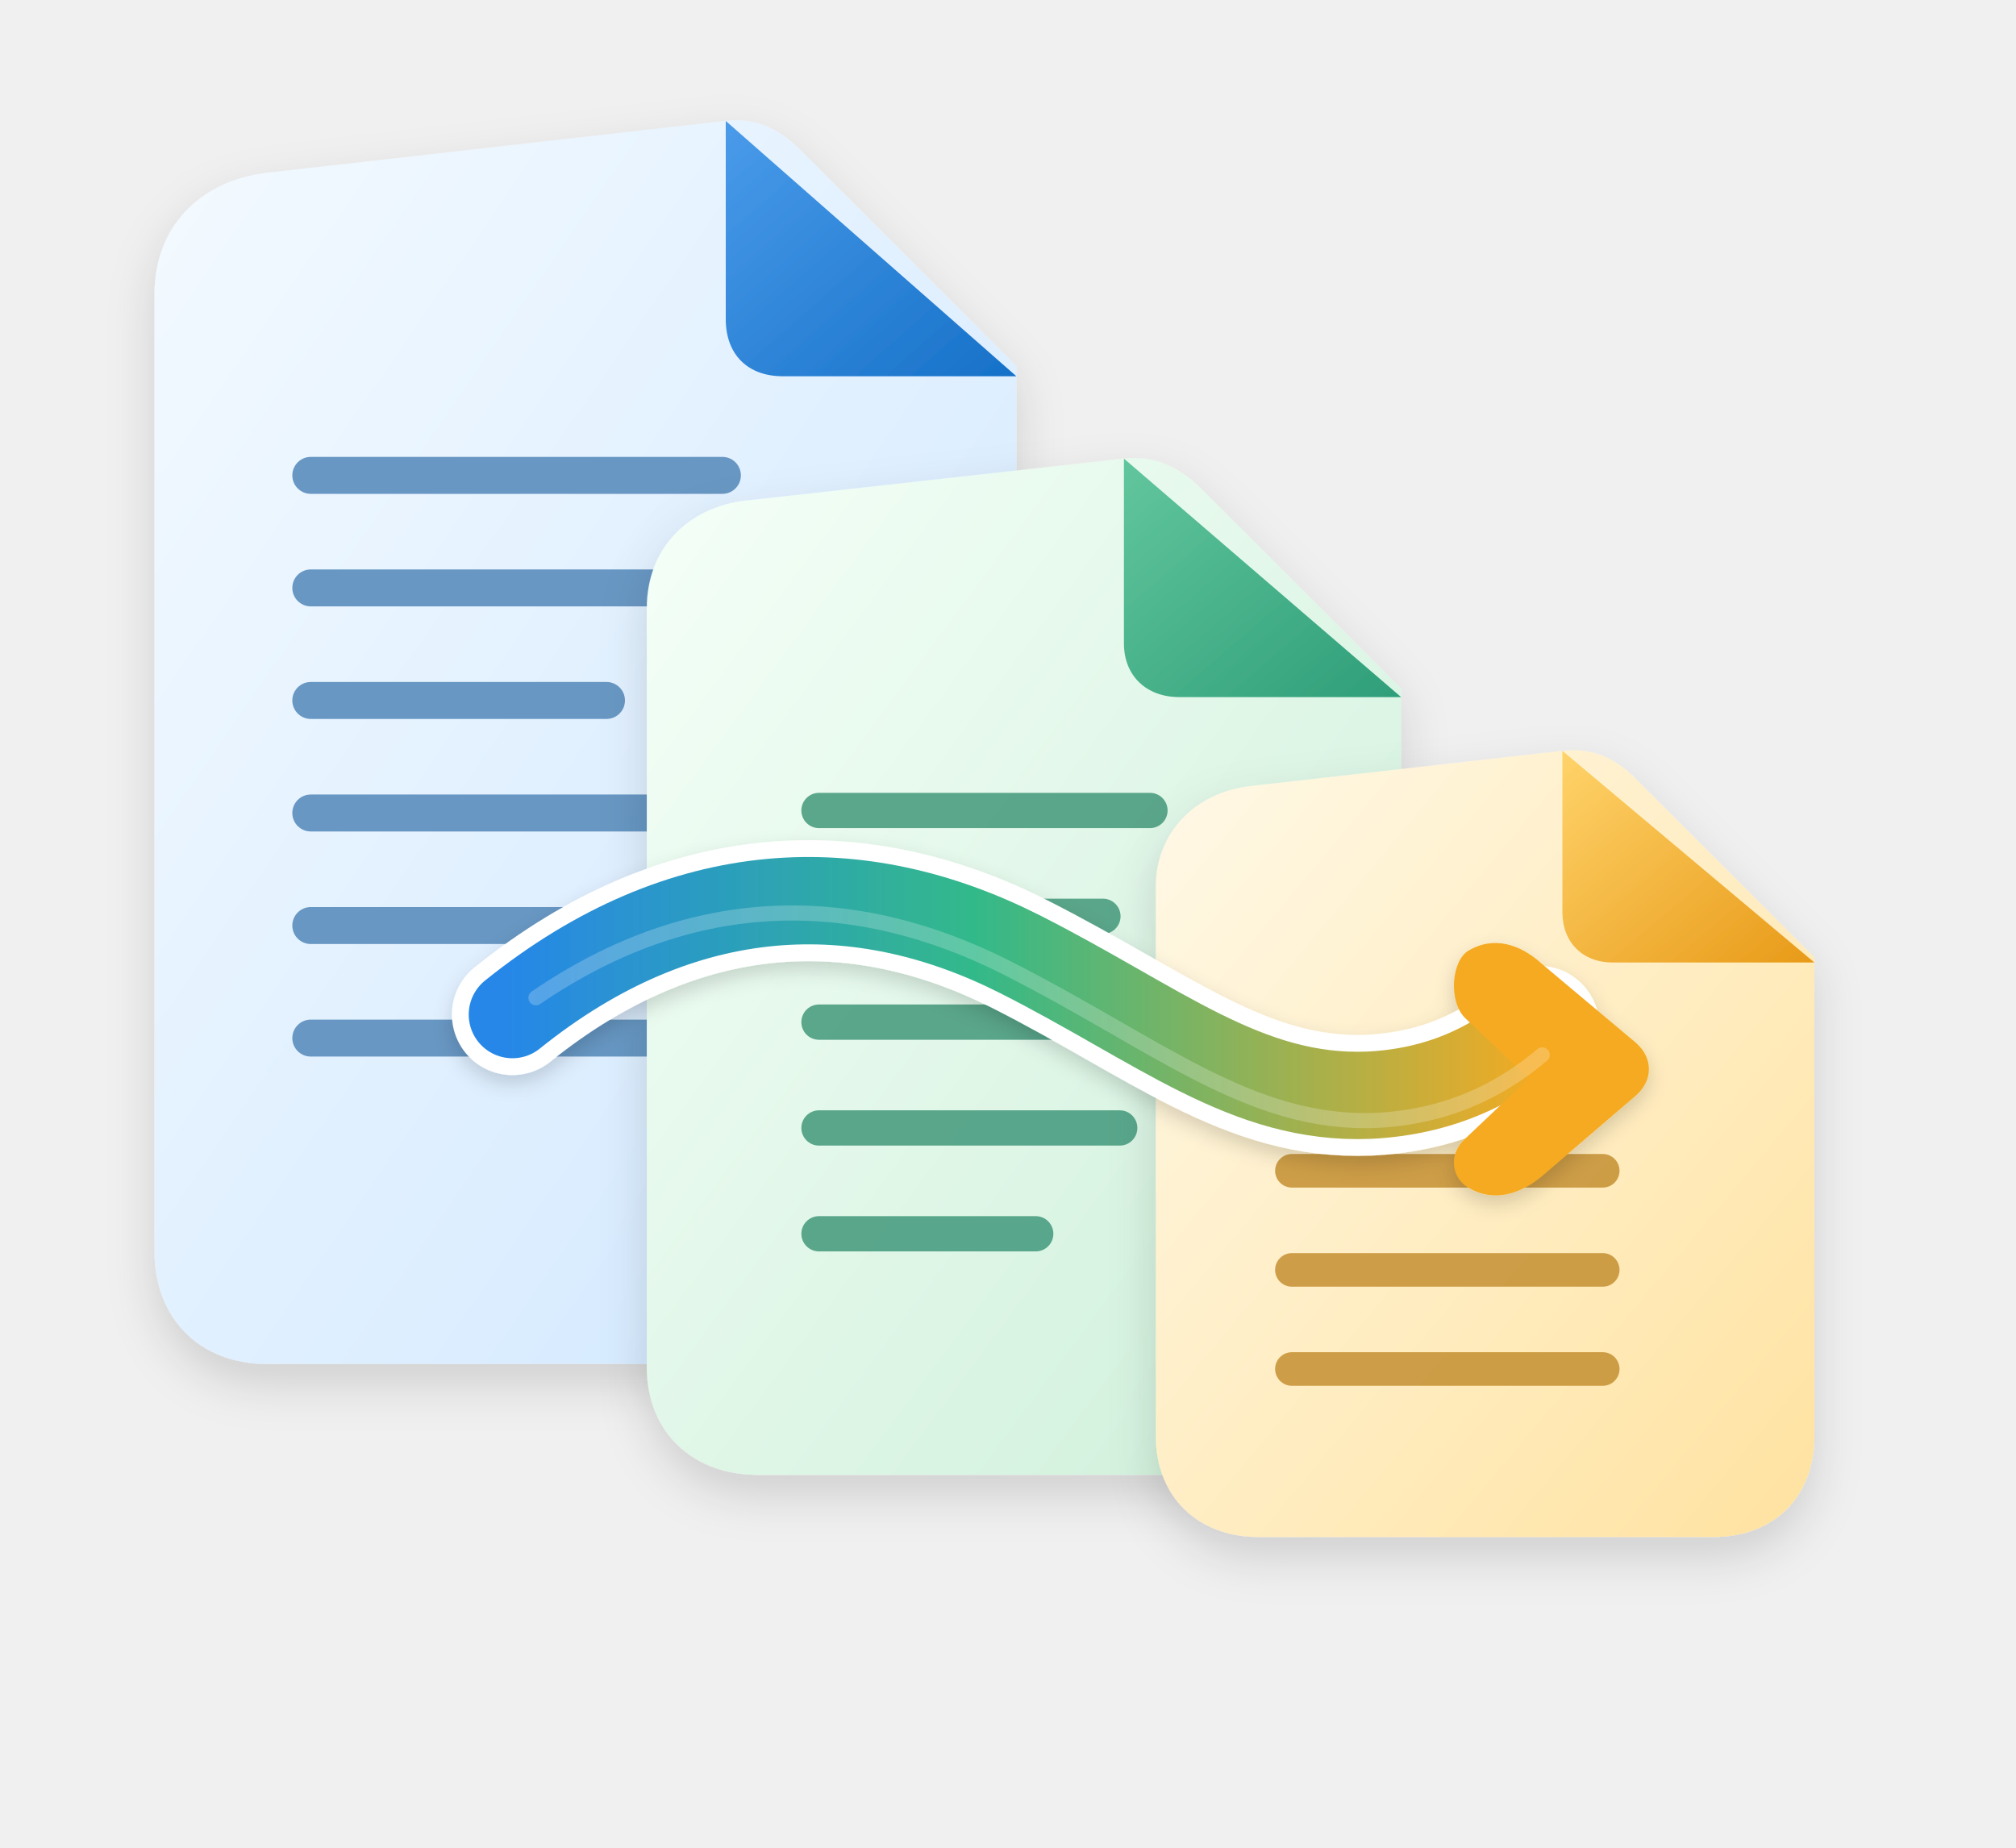
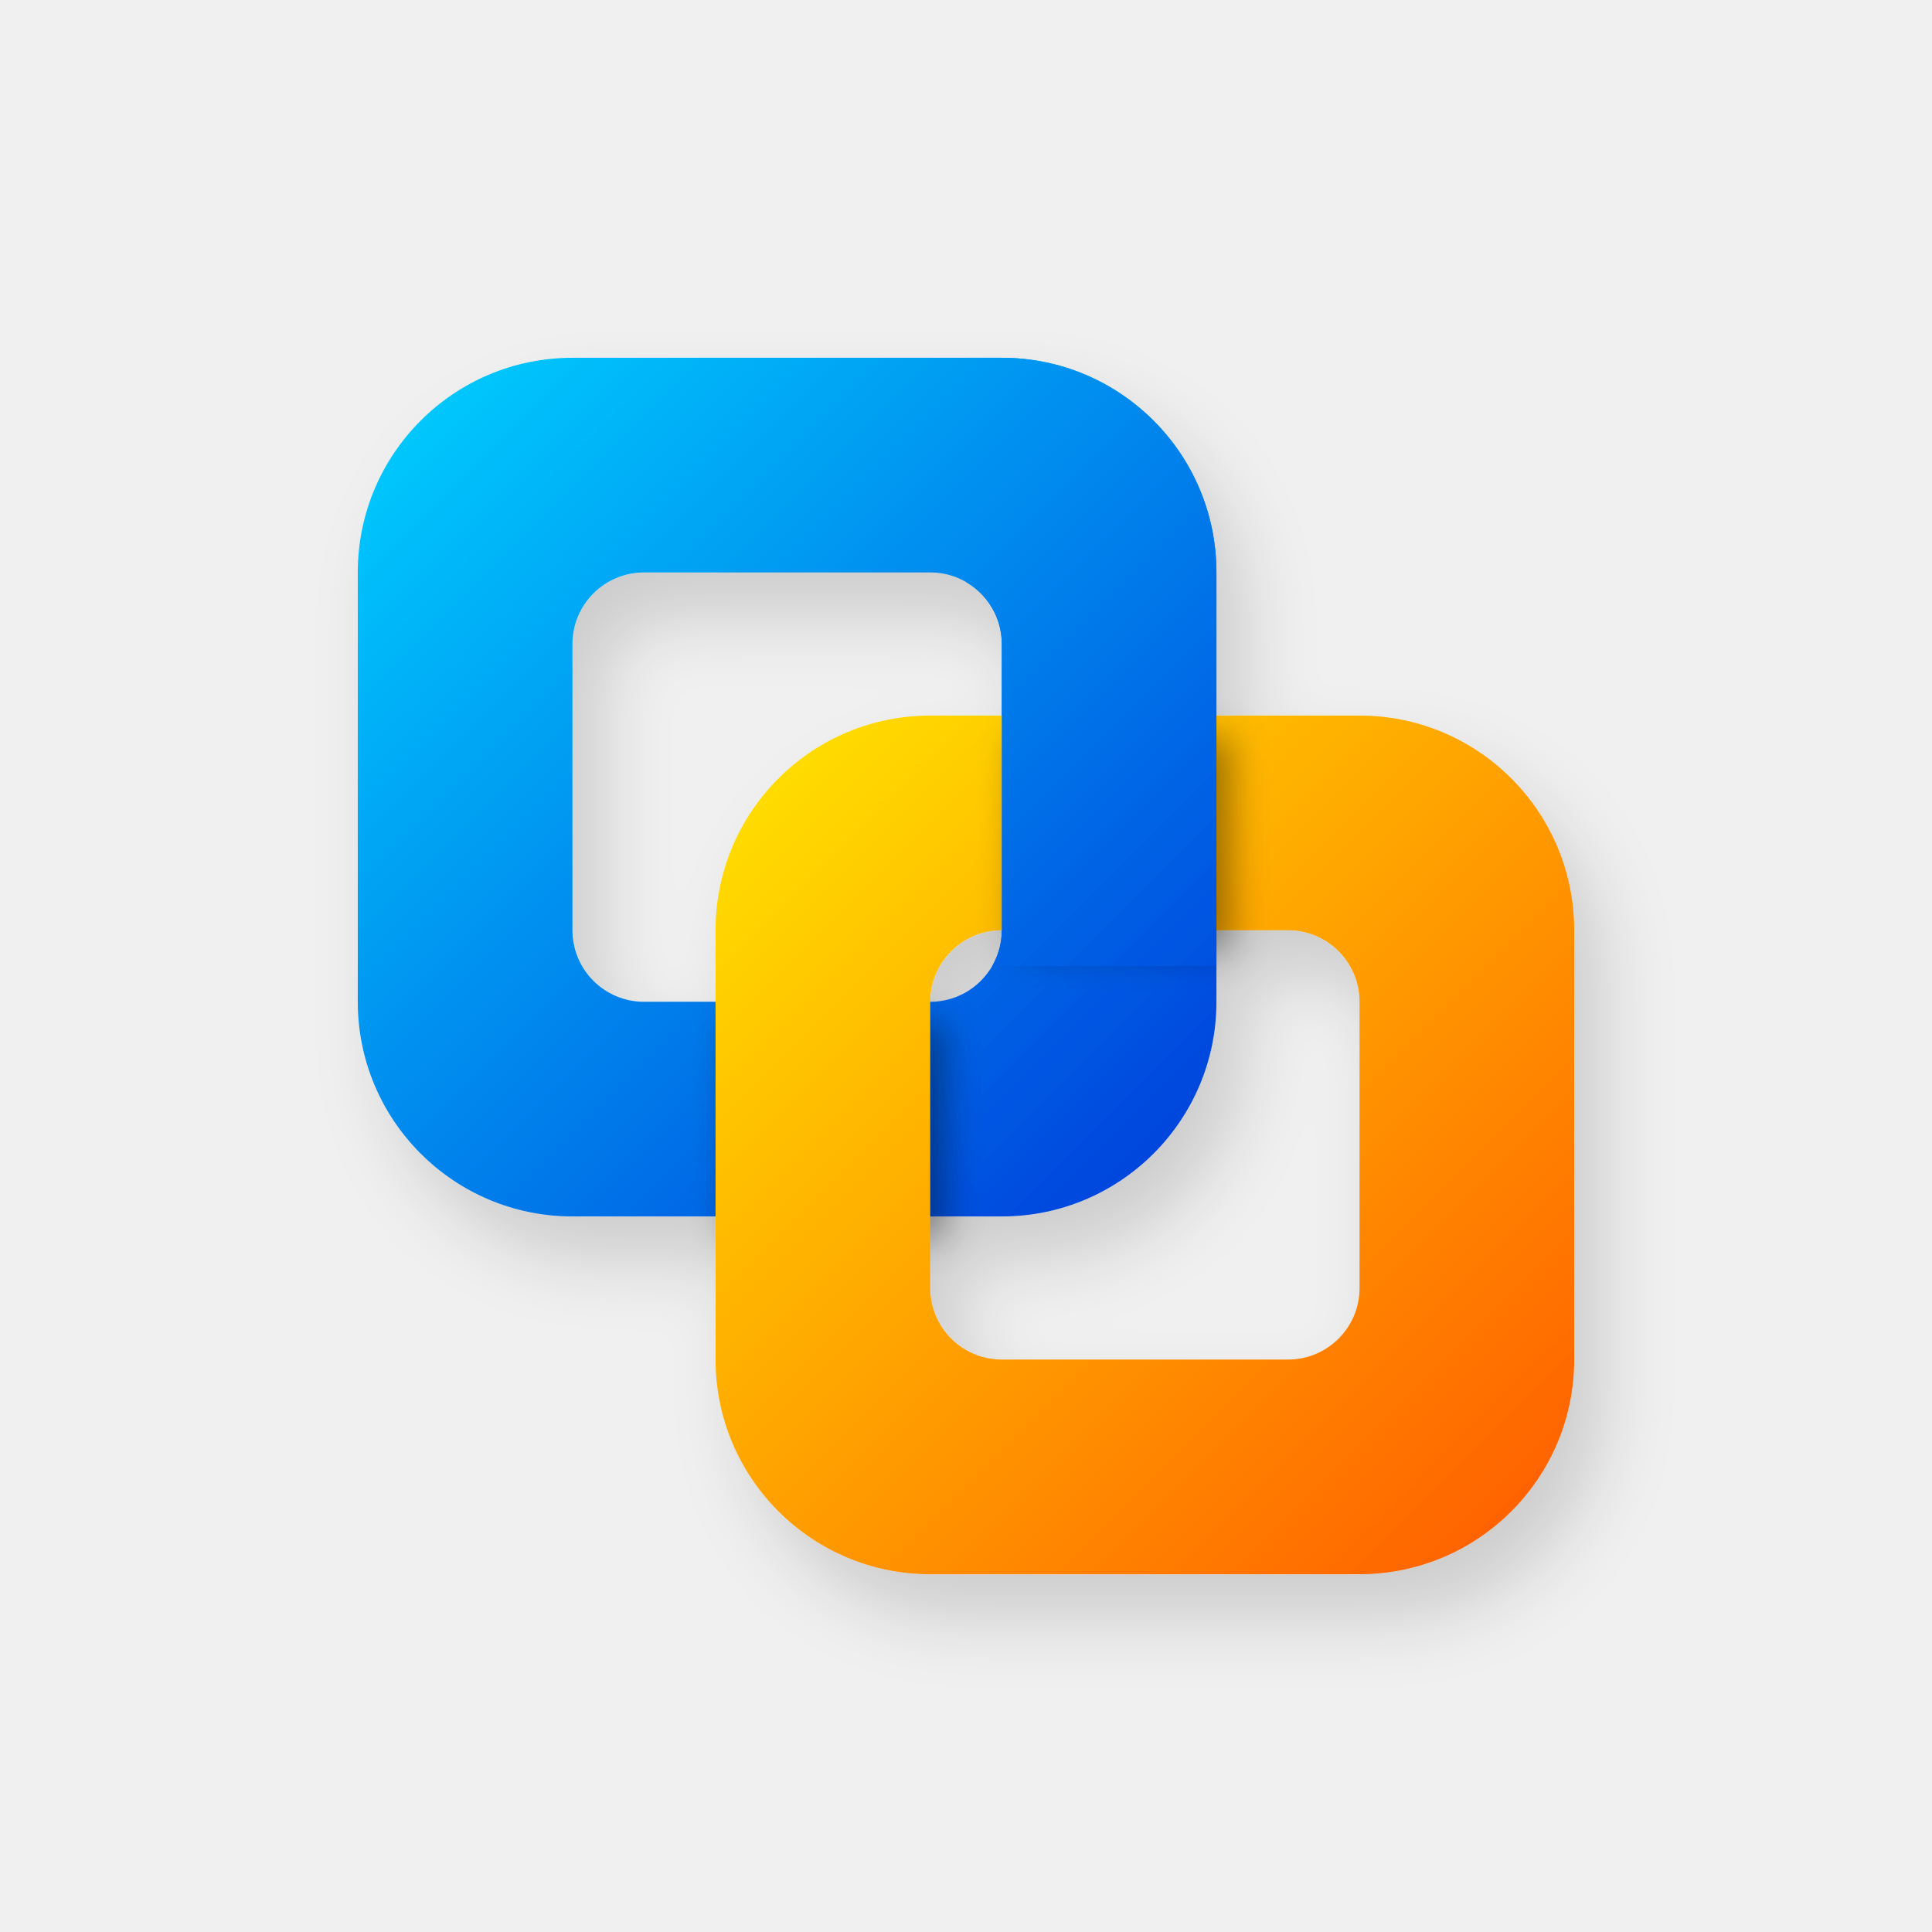
- <svg xmlns="http://www.w3.org/2000/svg" viewBox="0 0 1200 1100" role="img" aria-label="Parallel Notes abstract document transformation icon">
+ <svg xmlns="http://www.w3.org/2000/svg" viewBox="0 0 540 540" width="100%" height="100%">
  <defs>
-     <linearGradient id="blue" x1="0" y1="0" x2="1" y2="1">
-       <stop offset="0" stop-color="#F4FAFF" />
-       <stop offset="1" stop-color="#CFE7FF" />
+     <linearGradient id="blue-grad" x1="100" y1="100" x2="340" y2="340" gradientUnits="userSpaceOnUse">
+       <stop offset="0%" stop-color="#00d2ff" />
+       <stop offset="100%" stop-color="#003adb" />
    </linearGradient>
-     <linearGradient id="green" x1="0" y1="0" x2="1" y2="1">
-       <stop offset="0" stop-color="#F5FFF8" />
-       <stop offset="1" stop-color="#CDEFD9" />
+     <linearGradient id="yellow-grad" x1="200" y1="200" x2="440" y2="440" gradientUnits="userSpaceOnUse">
+       <stop offset="0%" stop-color="#ffe600" />
+       <stop offset="100%" stop-color="#ff5900" />
    </linearGradient>
-     <linearGradient id="gold" x1="0" y1="0" x2="1" y2="1">
-       <stop offset="0" stop-color="#FFF9E8" />
-       <stop offset="1" stop-color="#FFE2A0" />
-     </linearGradient>
-     <linearGradient id="ribbon" x1="0" y1="0" x2="1" y2="0">
-       <stop offset="0" stop-color="#2787E8" />
-       <stop offset=".45" stop-color="#32B98A" />
-       <stop offset="1" stop-color="#F5AA22" />
-     </linearGradient>
-     <linearGradient id="blueFold" x1="0" y1="0" x2="1" y2="1">
-       <stop offset="0" stop-color="#4A9BEA" />
-       <stop offset="1" stop-color="#1671C8" />
-     </linearGradient>
-     <linearGradient id="greenFold" x1="0" y1="0" x2="1" y2="1">
-       <stop offset="0" stop-color="#62C69D" />
-       <stop offset="1" stop-color="#2E9E79" />
-     </linearGradient>
-     <linearGradient id="goldFold" x1="0" y1="0" x2="1" y2="1">
-       <stop offset="0" stop-color="#FFD36A" />
-       <stop offset="1" stop-color="#E89A18" />
-     </linearGradient>
-     <filter id="shadow" x="-30%" y="-30%" width="160%" height="170%">
-       <feDropShadow dx="0" dy="12" stdDeviation="14" flood-opacity=".14" />
+     <filter id="shadow-blur" x="-50%" y="-50%" width="200%" height="200%">
+       <feGaussianBlur in="SourceGraphic" stdDeviation="5" />
    </filter>
-     <filter id="ribbonShadow" x="-20%" y="-30%" width="150%" height="170%">
-       <feDropShadow dx="0" dy="5" stdDeviation="6" flood-opacity=".16" />
+     <filter id="bg-shadow" x="-20%" y="-20%" width="150%" height="150%">
+       <feDropShadow dx="8" dy="12" stdDeviation="10" flood-opacity="0.15" flood-color="#000000" />
    </filter>
+     <clipPath id="patch-clip">
+       <rect x="270" y="0" width="270" height="270" />
+     </clipPath>
  </defs>
-   <g filter="url(#shadow)">
-     <path d="M92 175              C92 135 119 108 158 103              L432 72              C449 70 463 76 476 89              L605 218              L605 745              C605 785 578 812 538 812              L159 812              C119 812 92 785 92 745 Z" fill="url(#blue)" />
-     <path d="M432 72 L432 190              C432 211 445 224 466 224              L605 224 Z" fill="url(#blueFold)" />
-     <g fill="#5C8FBE" opacity=".92">
-       <rect x="174" y="272" width="267" height="22" rx="11" />
-       <rect x="174" y="339" width="236" height="22" rx="11" />
-       <rect x="174" y="406" width="198" height="22" rx="11" />
-       <rect x="174" y="473" width="250" height="22" rx="11" />
-       <rect x="174" y="540" width="208" height="22" rx="11" />
-       <rect x="174" y="607" width="250" height="22" rx="11" />
+   <g filter="url(#bg-shadow)">
+     <path fill-rule="evenodd" d="       M 160 100        H 280 A 60 60 0 0 1 340 160        V 280 A 60 60 0 0 1 280 340        H 160 A 60 60 0 0 1 100 280        V 160 A 60 60 0 0 1 160 100 Z               M 180 160        A 20 20 0 0 0 160 180        V 260 A 20 20 0 0 0 180 280        H 260 A 20 20 0 0 0 280 260        V 180 A 20 20 0 0 0 260 160 Z" fill="url(#blue-grad)" />
+     <rect x="200" y="280" width="60" height="60" fill="#000000" opacity="0.4" filter="url(#shadow-blur)" transform="translate(4, 6)" />
+     <path fill-rule="evenodd" d="       M 260 200        H 380 A 60 60 0 0 1 440 260        V 380 A 60 60 0 0 1 380 440        H 260 A 60 60 0 0 1 200 380        V 260 A 60 60 0 0 1 260 200 Z               M 280 260        A 20 20 0 0 0 260 280        V 360 A 20 20 0 0 0 280 380        H 360 A 20 20 0 0 0 380 360        V 280 A 20 20 0 0 0 360 260 Z" fill="url(#yellow-grad)" />
+     <rect x="280" y="200" width="60" height="60" fill="#000000" opacity="0.4" filter="url(#shadow-blur)" transform="translate(4, 6)" />
+     <g clip-path="url(#patch-clip)">
+       <path fill-rule="evenodd" d="         M 160 100          H 280 A 60 60 0 0 1 340 160          V 280 A 60 60 0 0 1 280 340          H 160 A 60 60 0 0 1 100 280          V 160 A 60 60 0 0 1 160 100 Z                   M 180 160          A 20 20 0 0 0 160 180          V 260 A 20 20 0 0 0 180 280          H 260 A 20 20 0 0 0 280 260          V 180 A 20 20 0 0 0 260 160 Z" fill="url(#blue-grad)" />
    </g>
  </g>
-   <g filter="url(#shadow)">
-     <path d="M385 362              C385 327 409 302 444 298              L669 273              C687 271 702 278 715 291              L834 410              L834 814              C834 852 808 878 770 878              L451 878              C412 878 385 852 385 814 Z" fill="url(#green)" />
-     <path d="M669 273 L669 383              C669 402 682 415 702 415              L834 415 Z" fill="url(#greenFold)" />
-     <g fill="#4E9F83" opacity=".92">
-       <rect x="477" y="472" width="218" height="21" rx="10.5" />
-       <rect x="477" y="535" width="190" height="21" rx="10.5" />
-       <rect x="477" y="598" width="164" height="21" rx="10.5" />
-       <rect x="477" y="661" width="200" height="21" rx="10.5" />
-       <rect x="477" y="724" width="150" height="21" rx="10.5" />
-     </g>
-   </g>
-   <g filter="url(#shadow)">
-     <path d="M688 528              C688 496 711 472 744 468              L930 447              C947 445 961 451 973 463              L1080 570              L1080 855              C1080 891 1056 915 1020 915              L749 915              C713 915 688 891 688 855 Z" fill="url(#gold)" />
-     <path d="M930 447 L930 543              C930 561 942 573 960 573              L1080 573 Z" fill="url(#goldFold)" />
-     <g fill="#C89538" opacity=".9">
-       <rect x="759" y="628" width="205" height="20" rx="10" />
-       <rect x="759" y="687" width="205" height="20" rx="10" />
-       <rect x="759" y="746" width="205" height="20" rx="10" />
-       <rect x="759" y="805" width="205" height="20" rx="10" />
-     </g>
-   </g>
-   <g filter="url(#ribbonShadow)">
-     <path d="M305 604              C407 522 512 520 607 568              C690 610 742 655 815 652              C856 650 889 635 916 611" fill="none" stroke="#FFFFFF" stroke-width="72" stroke-linecap="round" stroke-linejoin="round" />
-     <path d="M305 604              C407 522 512 520 607 568              C690 610 742 655 815 652              C856 650 889 635 916 611" fill="none" stroke="url(#ribbon)" stroke-width="52" stroke-linecap="round" stroke-linejoin="round" />
-     <path d="M874 566              C889 557 905 562 918 574              L974 621              C984 630 984 643 974 652              L918 700              C905 711 889 716 874 707              C864 701 862 687 872 678              L910 642              L872 606              C862 596 864 572 874 566 Z" fill="#F5AA22" />
-   </g>
-   <path d="M319 594            C414 529 510 531 599 576            C688 621 744 670 819 667            C860 665 892 650 918 628" fill="none" stroke="#FFFFFF" stroke-opacity=".22" stroke-width="9" stroke-linecap="round" />
</svg>
